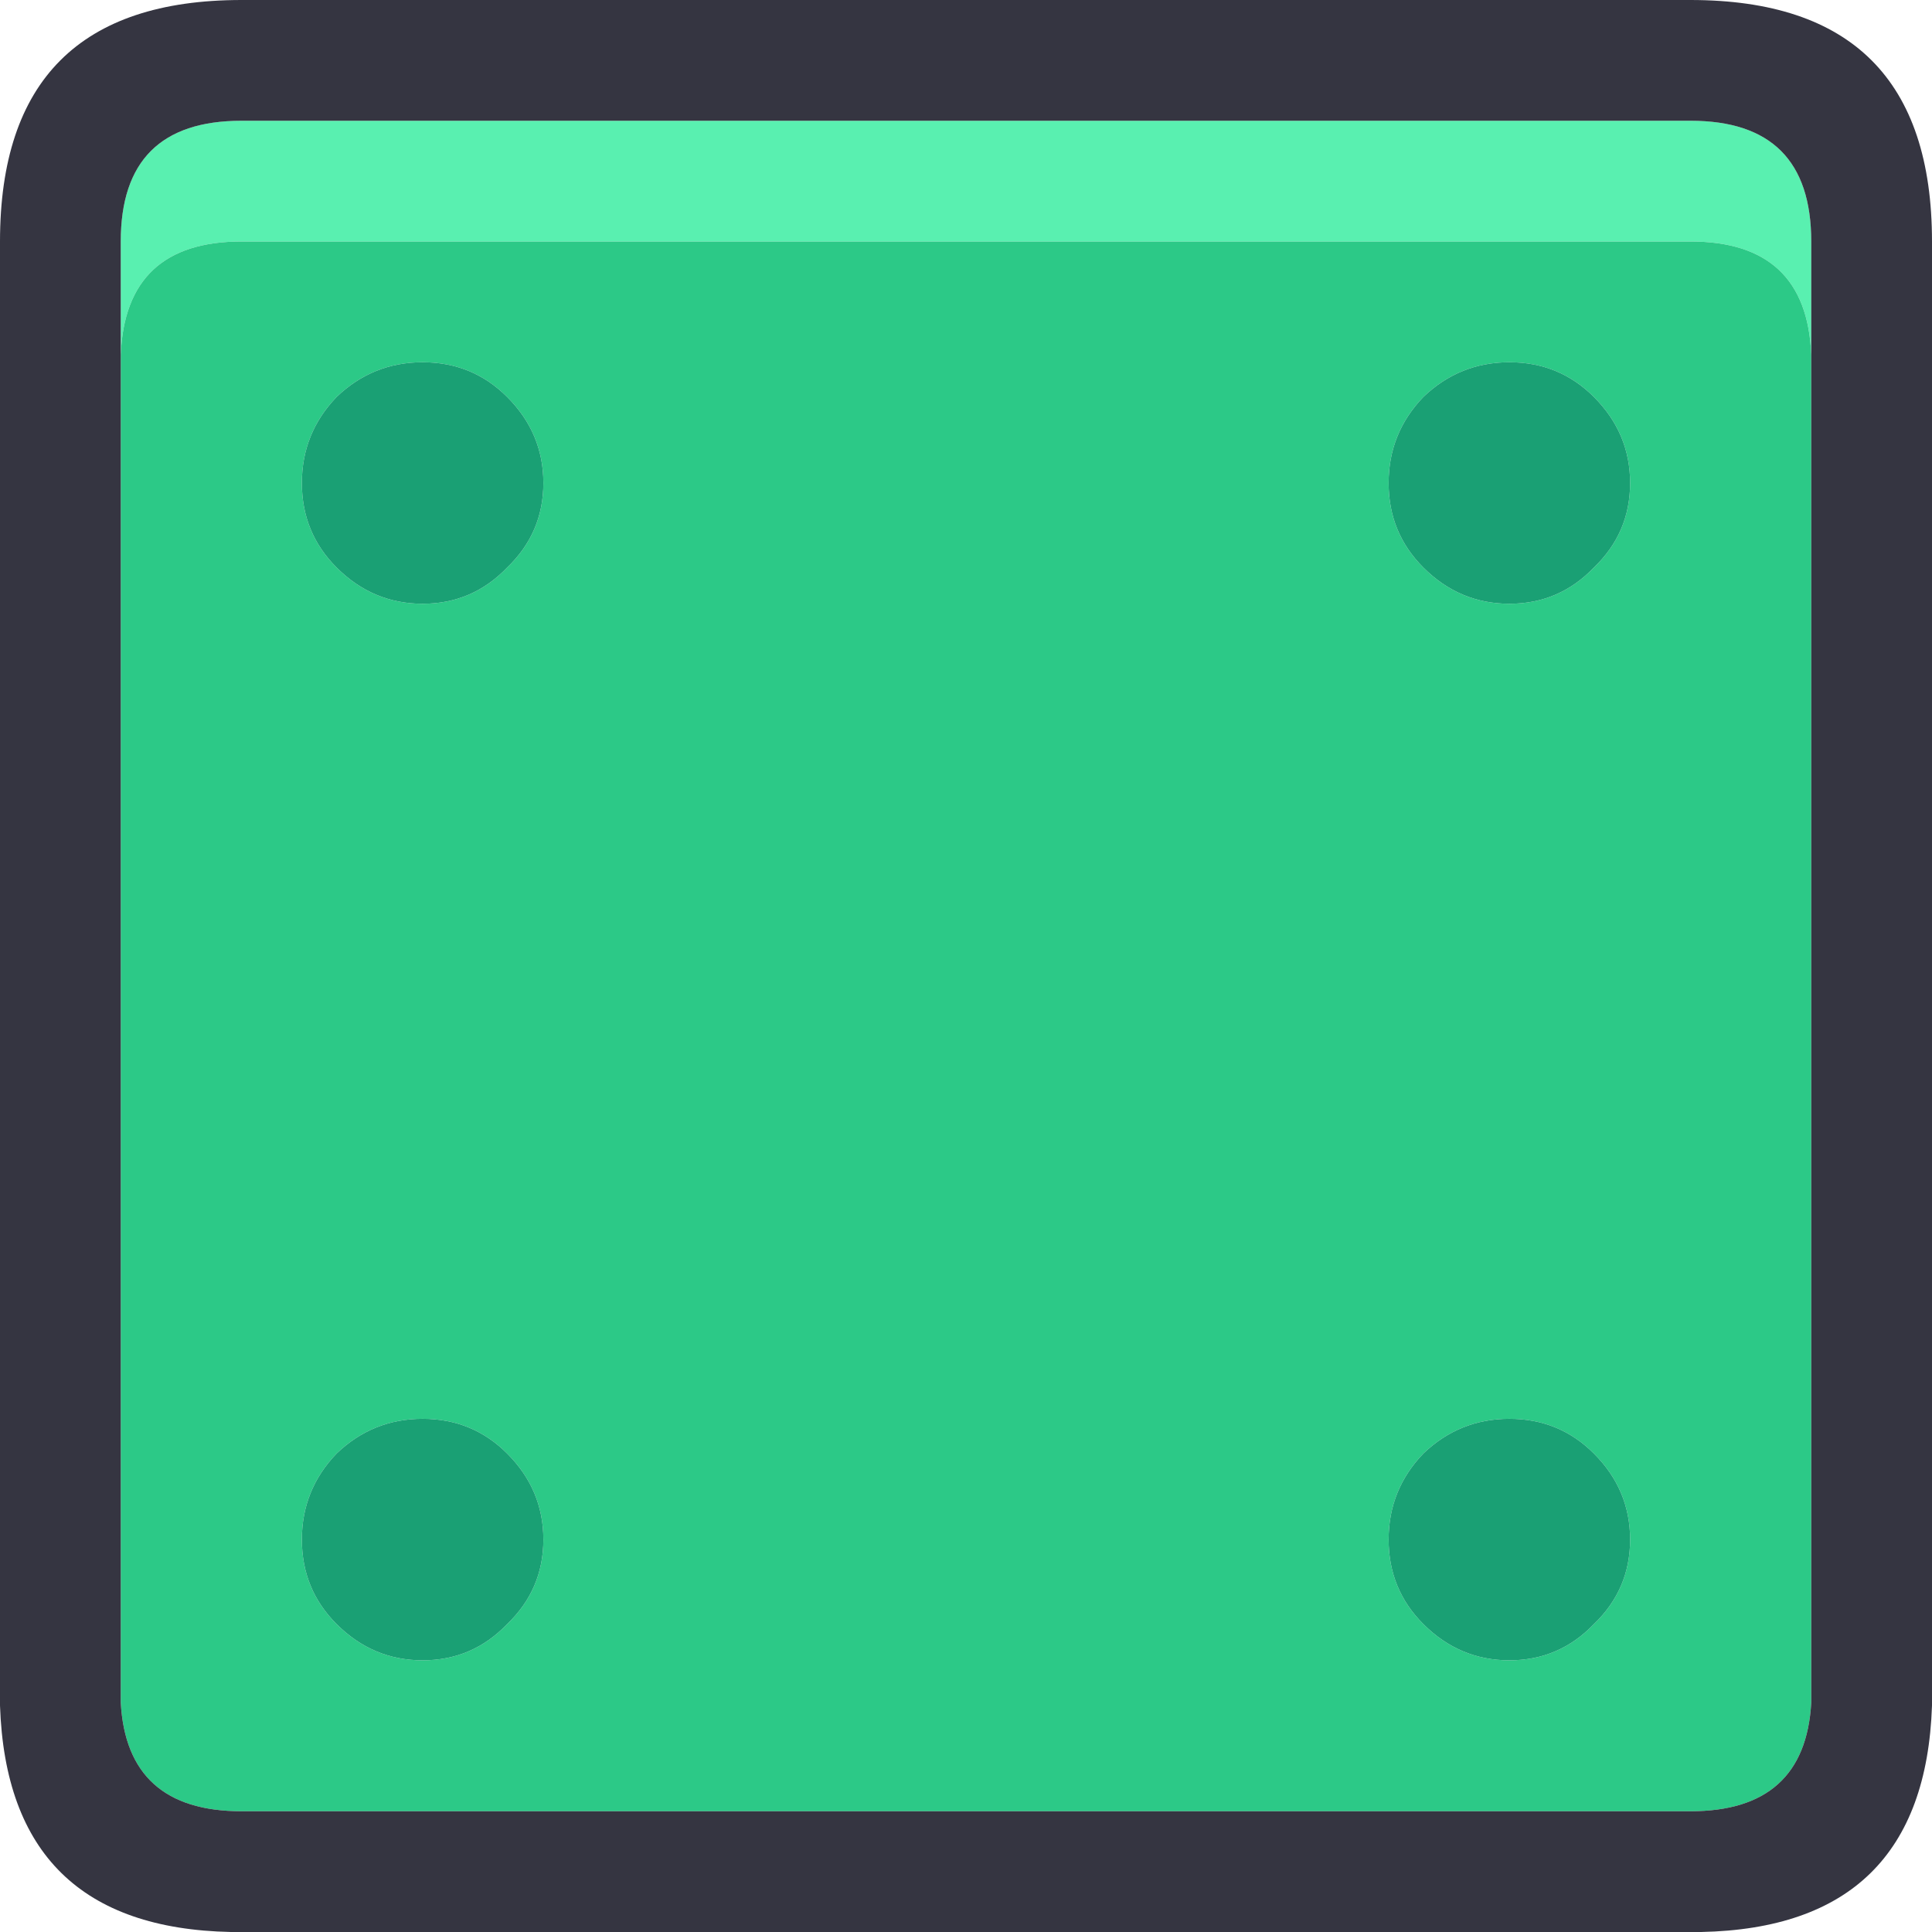
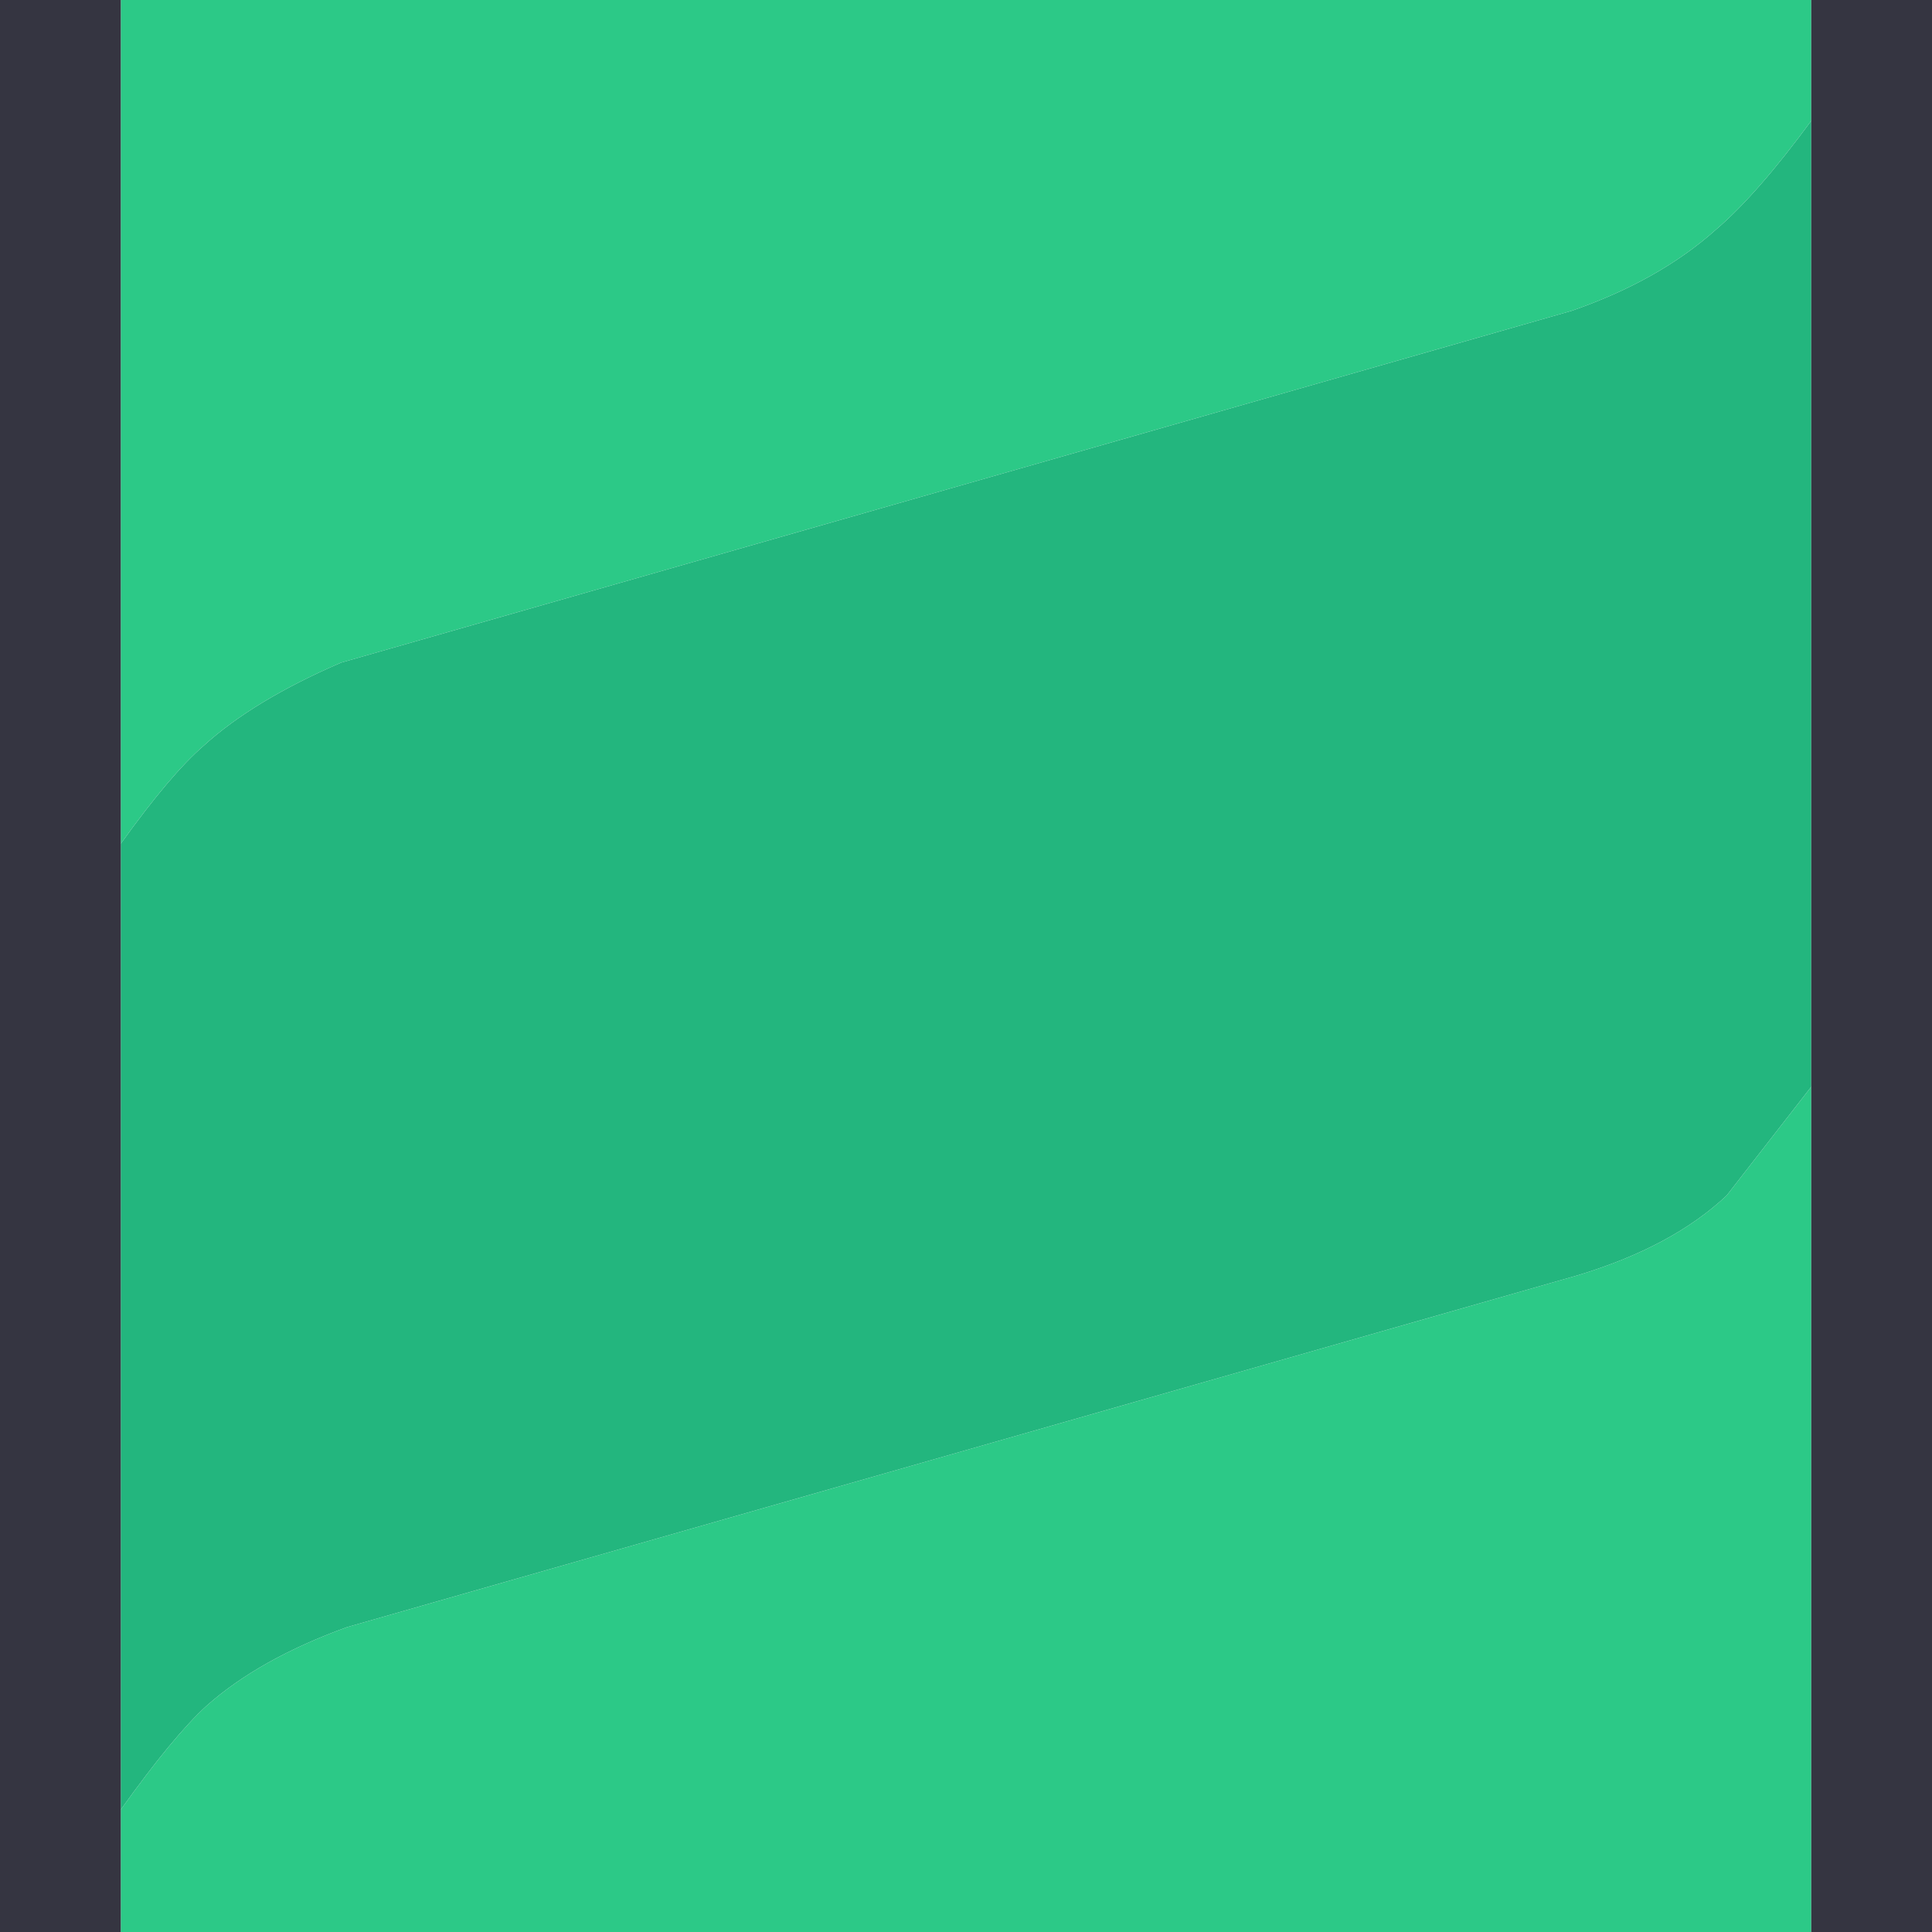
<svg xmlns="http://www.w3.org/2000/svg" width="64" height="64">
  <defs />
  <g>
-     <path stroke="none" fill="#59F0B0" d="M4 11.75 L4 8 Q4 4 8 4 L56 4 Q60 4 60 8 L60 11.75 Q59.85 8 56 8 L8 8 Q4.15 8 4 11.75" />
-     <path stroke="none" fill="#2CC987" d="M4 11.75 Q4.15 8 8 8 L56 8 Q59.85 8 60 11.75 L60 56.4 Q59.8 60 56 60 L8 60 Q4.2 60 4 56.4 L4 11.75 M54 51 Q54 49.35 52.8 48.15 51.65 47 50 47 48.35 47 47.15 48.15 46 49.35 46 51 46 52.65 47.15 53.8 48.35 55 50 55 51.65 55 52.8 53.8 54 52.65 54 51 M54 16 Q54 14.35 52.8 13.15 51.65 12 50 12 48.35 12 47.15 13.15 46 14.35 46 16 46 17.65 47.15 18.8 48.35 20 50 20 51.65 20 52.8 18.8 54 17.65 54 16 M18 51 Q18 49.35 16.8 48.15 15.65 47 14 47 12.35 47 11.15 48.15 10 49.35 10 51 10 52.65 11.15 53.8 12.35 55 14 55 15.65 55 16.8 53.8 18 52.65 18 51 M18 16 Q18 14.35 16.8 13.15 15.65 12 14 12 12.35 12 11.15 13.15 10 14.35 10 16 10 17.65 11.15 18.8 12.35 20 14 20 15.65 20 16.8 18.8 18 17.65 18 16" />
-     <path stroke="none" fill="#353541" d="M60 11.75 L60 8 Q60 4 56 4 L8 4 Q4 4 4 8 L4 11.75 4 56.4 Q4.2 60 8 60 L56 60 Q59.8 60 60 56.4 L60 11.75 M0 56.5 L0 8 Q0 0 8 0 L56 0 Q64 0 64 8 L64 56.5 Q63.75 63.85 56.35 64 L7.65 64 Q0.25 63.85 0 56.5" />
-     <path stroke="none" fill="#1AA074" d="M54 16 Q54 17.65 52.8 18.8 51.65 20 50 20 48.35 20 47.15 18.8 46 17.65 46 16 46 14.35 47.15 13.15 48.35 12 50 12 51.65 12 52.8 13.15 54 14.35 54 16 M54 51 Q54 52.65 52.8 53.8 51.65 55 50 55 48.35 55 47.15 53.8 46 52.65 46 51 46 49.35 47.15 48.15 48.35 47 50 47 51.65 47 52.8 48.15 54 49.35 54 51 M18 16 Q18 17.65 16.8 18.8 15.65 20 14 20 12.35 20 11.15 18.8 10 17.65 10 16 10 14.35 11.15 13.15 12.35 12 14 12 15.65 12 16.8 13.15 18 14.35 18 16 M18 51 Q18 52.65 16.8 53.8 15.65 55 14 55 12.35 55 11.15 53.8 10 52.65 10 51 10 49.35 11.15 48.15 12.35 47 14 47 15.65 47 16.8 48.15 18 49.35 18 51" />
+     <path stroke="none" fill="#2CC987" d="M60 64 L4 64 4 59.95 Q5.75 57.5 6.85 56.5 8.6 54.95 11.5 53.9 L52.25 42.25 Q55.4 41.3 57.2 39.6 L60 36 60 64 M4 0 L60 0 60 4 Q58.2 6.45 56.85 7.6 54.95 9.3 52.05 10.3 L11.3 21.95 Q8.4 23.2 6.75 24.7 5.65 25.65 4 27.95 L4 0" />
+     <path stroke="none" fill="#23B67E" d="M60 4 L60 36 57.2 39.6 Q55.4 41.3 52.25 42.25 L11.5 53.9 Q8.6 54.95 6.85 56.5 5.75 57.5 4 59.95 L4 27.95 Q5.65 25.65 6.75 24.7 8.4 23.2 11.3 21.95 L52.05 10.3 Q54.95 9.3 56.85 7.6 58.2 6.45 60 4" />
+     <path stroke="none" fill="#353541" d="M60 4 L60 0 64 0 64 64 60 64 60 36 60 4 M4 64 L0 64 0 0 4 0 4 27.95 4 59.95 4 64" />
  </g>
</svg>
